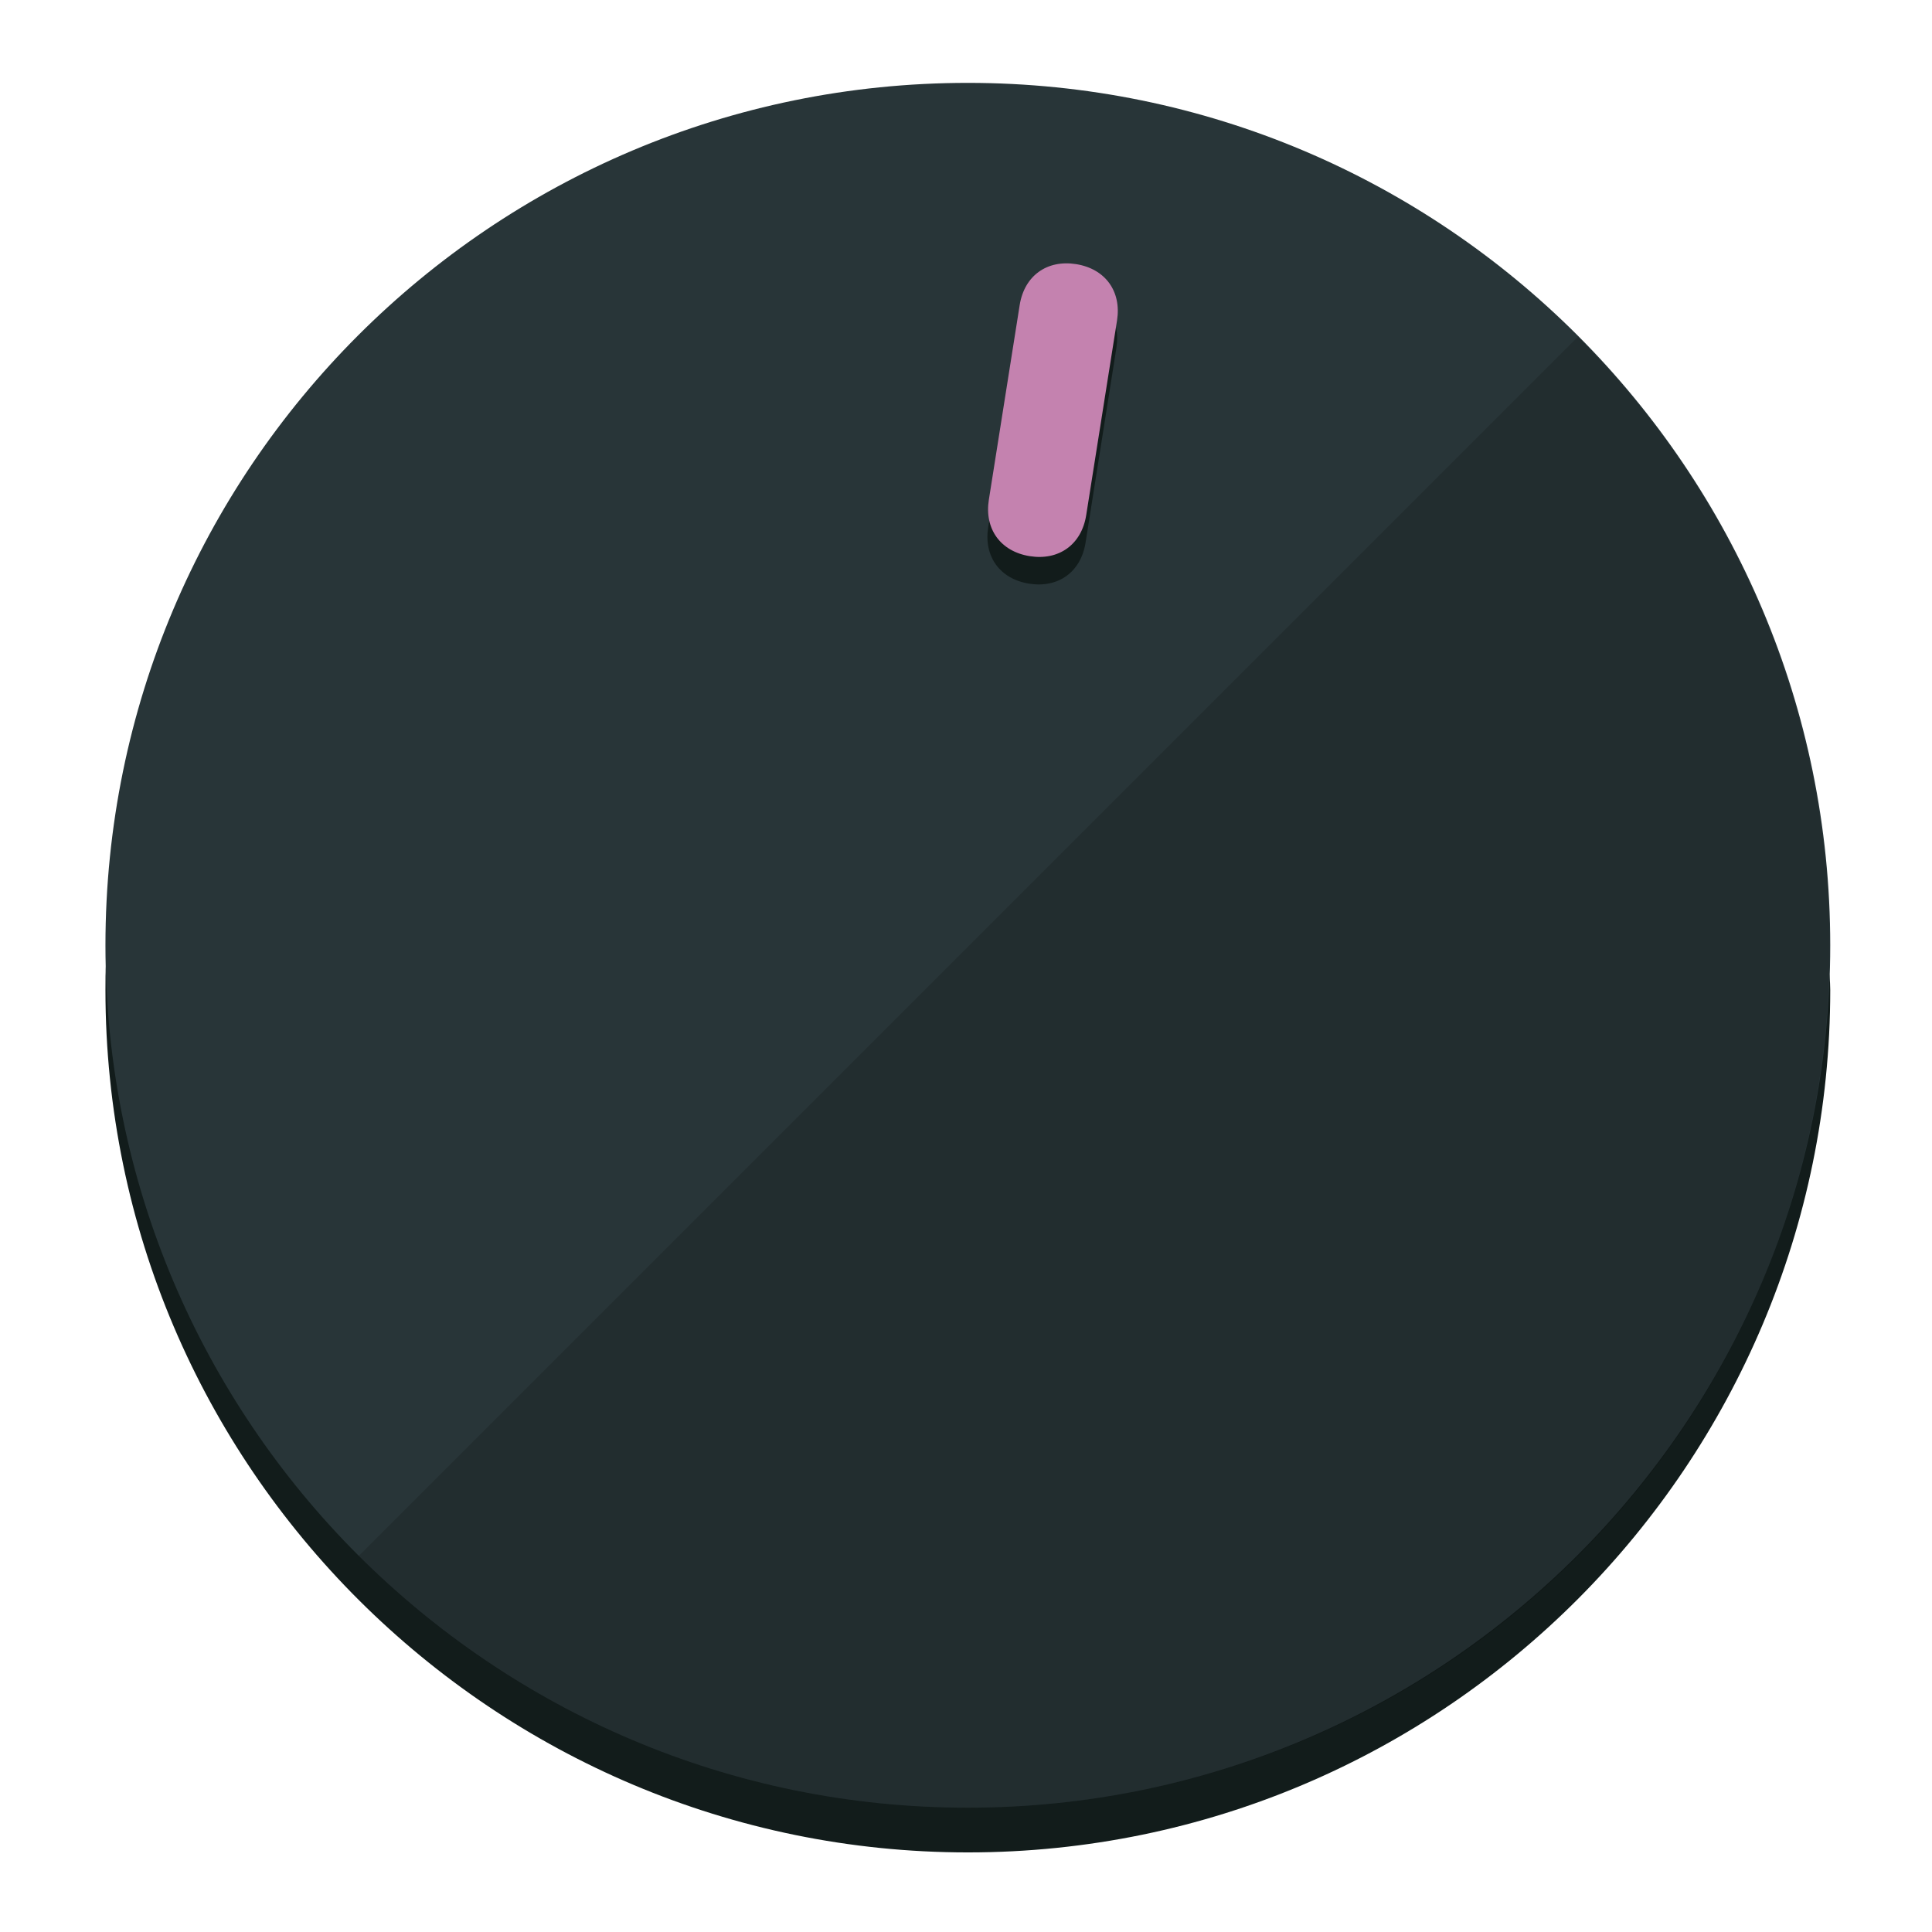
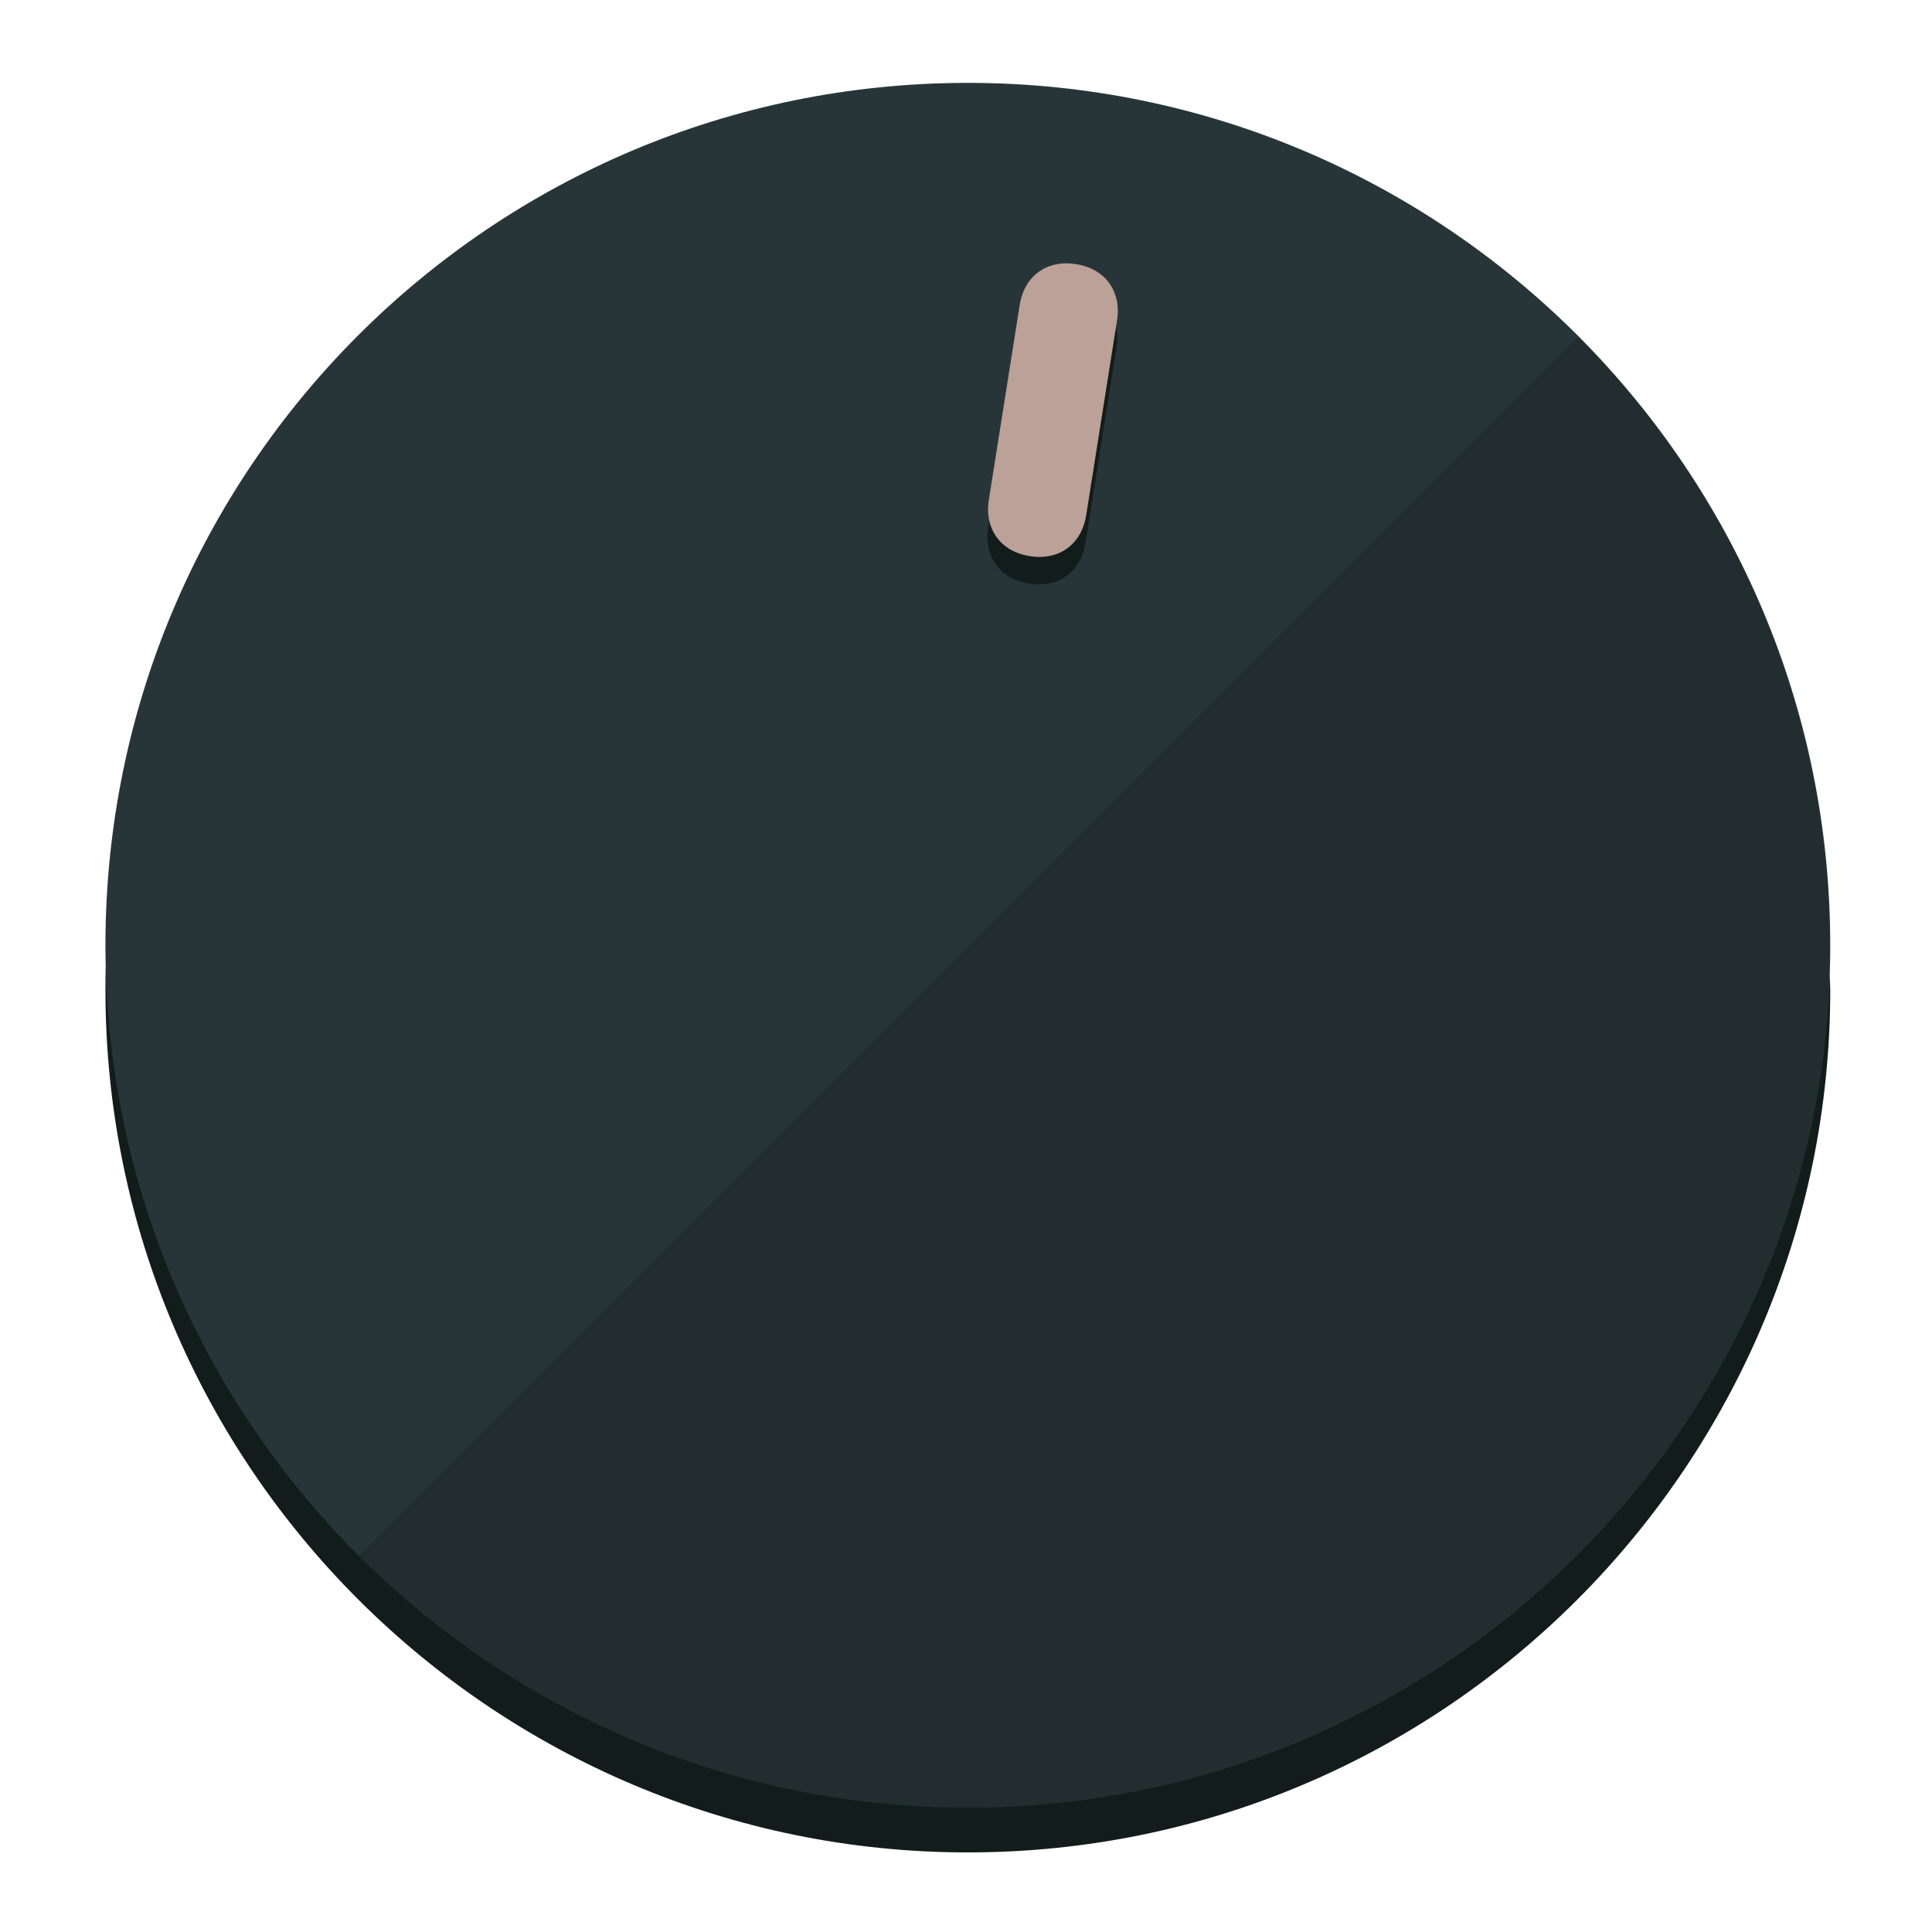
<svg xmlns="http://www.w3.org/2000/svg" height="120px" width="120px" version="1.1" id="Layer_1" viewBox="0 0 496.8 496.8" xml:space="preserve">
  <defs id="defs23" />
  <g id="g3158">
    <path style="display:inline;fill:#121c1b;fill-opacity:1;stroke-width:1.584" d="m 248.875,445.92 c 116.582,0 212.89,-91.238 220.493,-205.286 0,5.069 1.267,8.87 1.267,13.939 0,121.651 -98.842,221.76 -221.76,221.76 -121.651,0 -221.76,-98.842 -221.76,-221.76 0,-5.069 0,-8.87 1.267,-13.939 7.603,114.048 103.91,205.286 220.493,205.286 z" id="path8" />
    <circle style="display:inline;fill:#283538;fill-opacity:1;stroke-width:1.584" cx="248.875" cy="243.071" r="221.76" id="circle12" />
    <path style="display:inline;fill:#000000;fill-opacity:0.154;stroke-width:1.587" d="m 405.744,86.606 c 86.308,86.308 86.308,227.193 0,313.5 -86.308,86.308 -227.193,86.308 -313.5,0" id="path14" />
  </g>
  <g id="g3198">
    <circle style="display:none;fill:#000000;fill-opacity:0;stroke-width:1.584" cx="283.513" cy="201.714" r="221.76" id="circle12-3" transform="rotate(9)" />
    <path style="display:inline;fill:#121c1b;fill-opacity:1;stroke-width:1.584" d="m 279.14,139.552 c -1.189,7.51 -6.989,11.723 -14.498,10.534 v 0 c -7.51,-1.189 -11.723,-6.989 -10.534,-14.498 l 7.929,-50.064 c 1.189,-7.51 6.989,-11.723 14.498,-10.534 v 0 c 7.51,1.189 11.723,6.989 10.534,14.498 z" id="path3789" />
-     <path style="display:inline;fill:#C482AF;stroke-width:1.584" d="m 279.307,132.48 c -1.189,7.51 -6.989,11.723 -14.498,10.534 v 0 c -7.51,-1.189 -11.723,-6.989 -10.534,-14.498 l 7.929,-50.064 c 1.189,-7.51 6.989,-11.723 14.498,-10.534 v 0 c 7.51,1.189 11.723,6.989 10.534,14.498 z" id="path915" />
+     <path style="display:inline;fill:#BBA197;stroke-width:1.584" d="m 279.307,132.48 c -1.189,7.51 -6.989,11.723 -14.498,10.534 v 0 c -7.51,-1.189 -11.723,-6.989 -10.534,-14.498 l 7.929,-50.064 c 1.189,-7.51 6.989,-11.723 14.498,-10.534 v 0 c 7.51,1.189 11.723,6.989 10.534,14.498 z" id="path915" />
  </g>
</svg>
